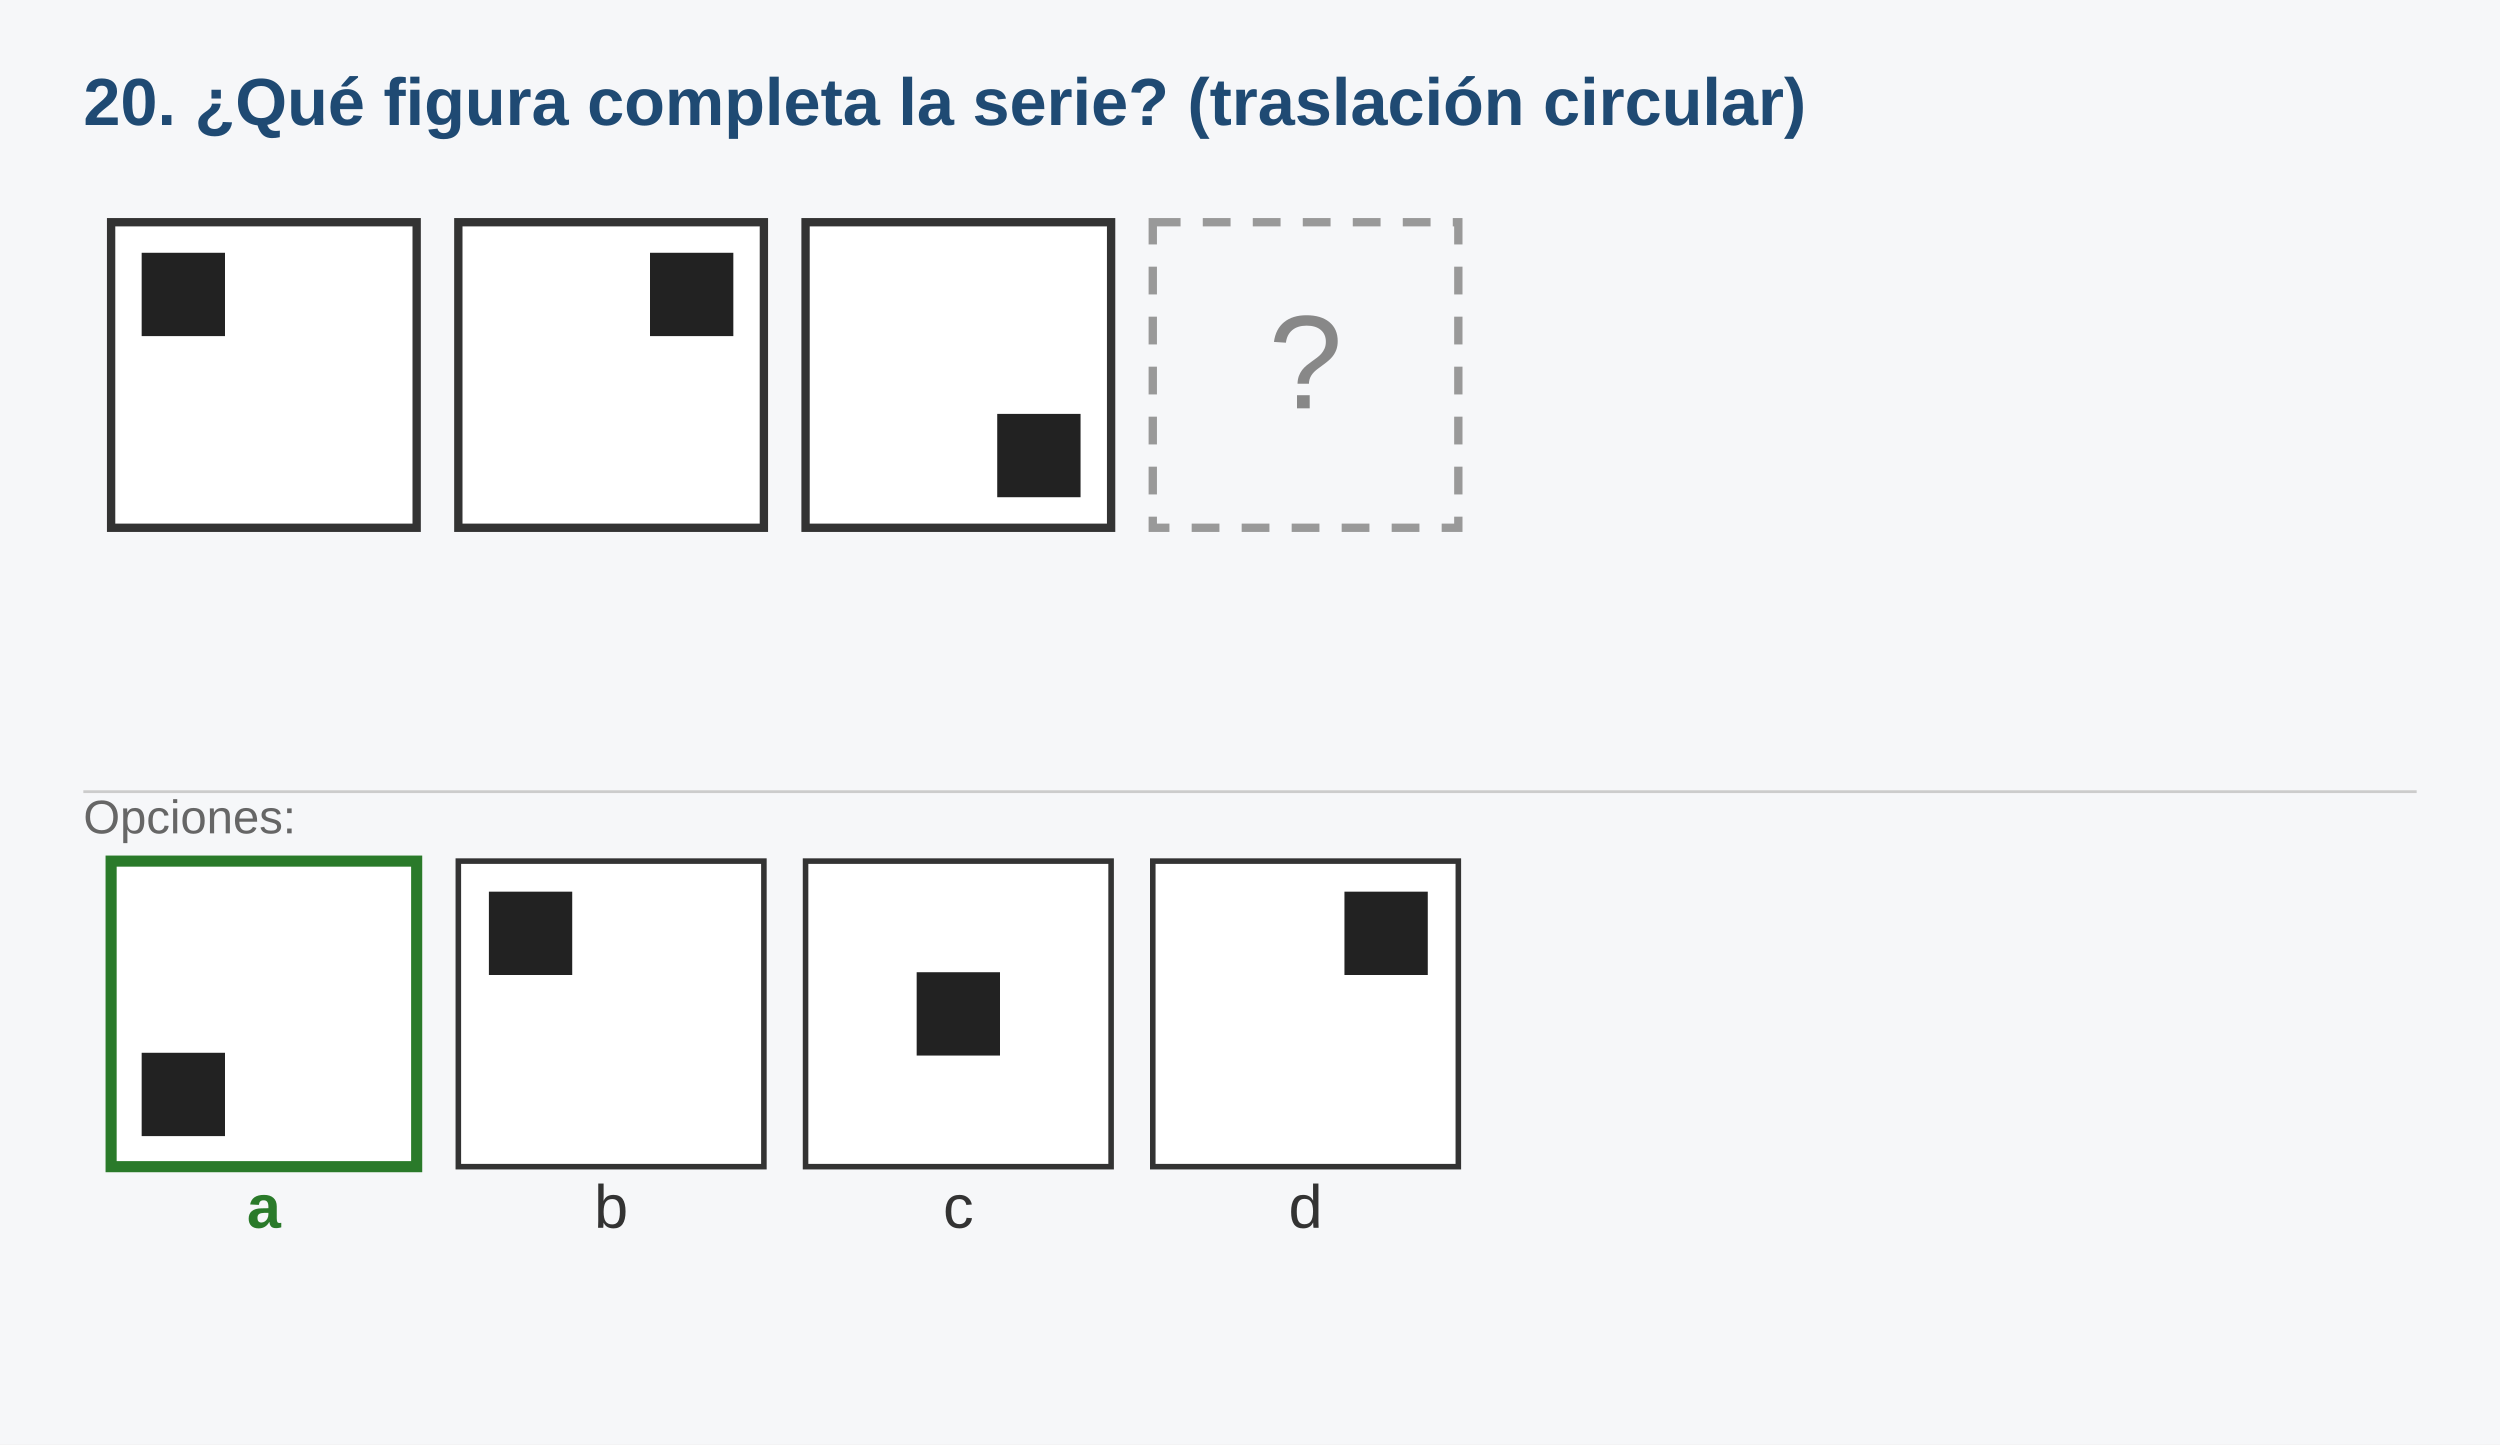
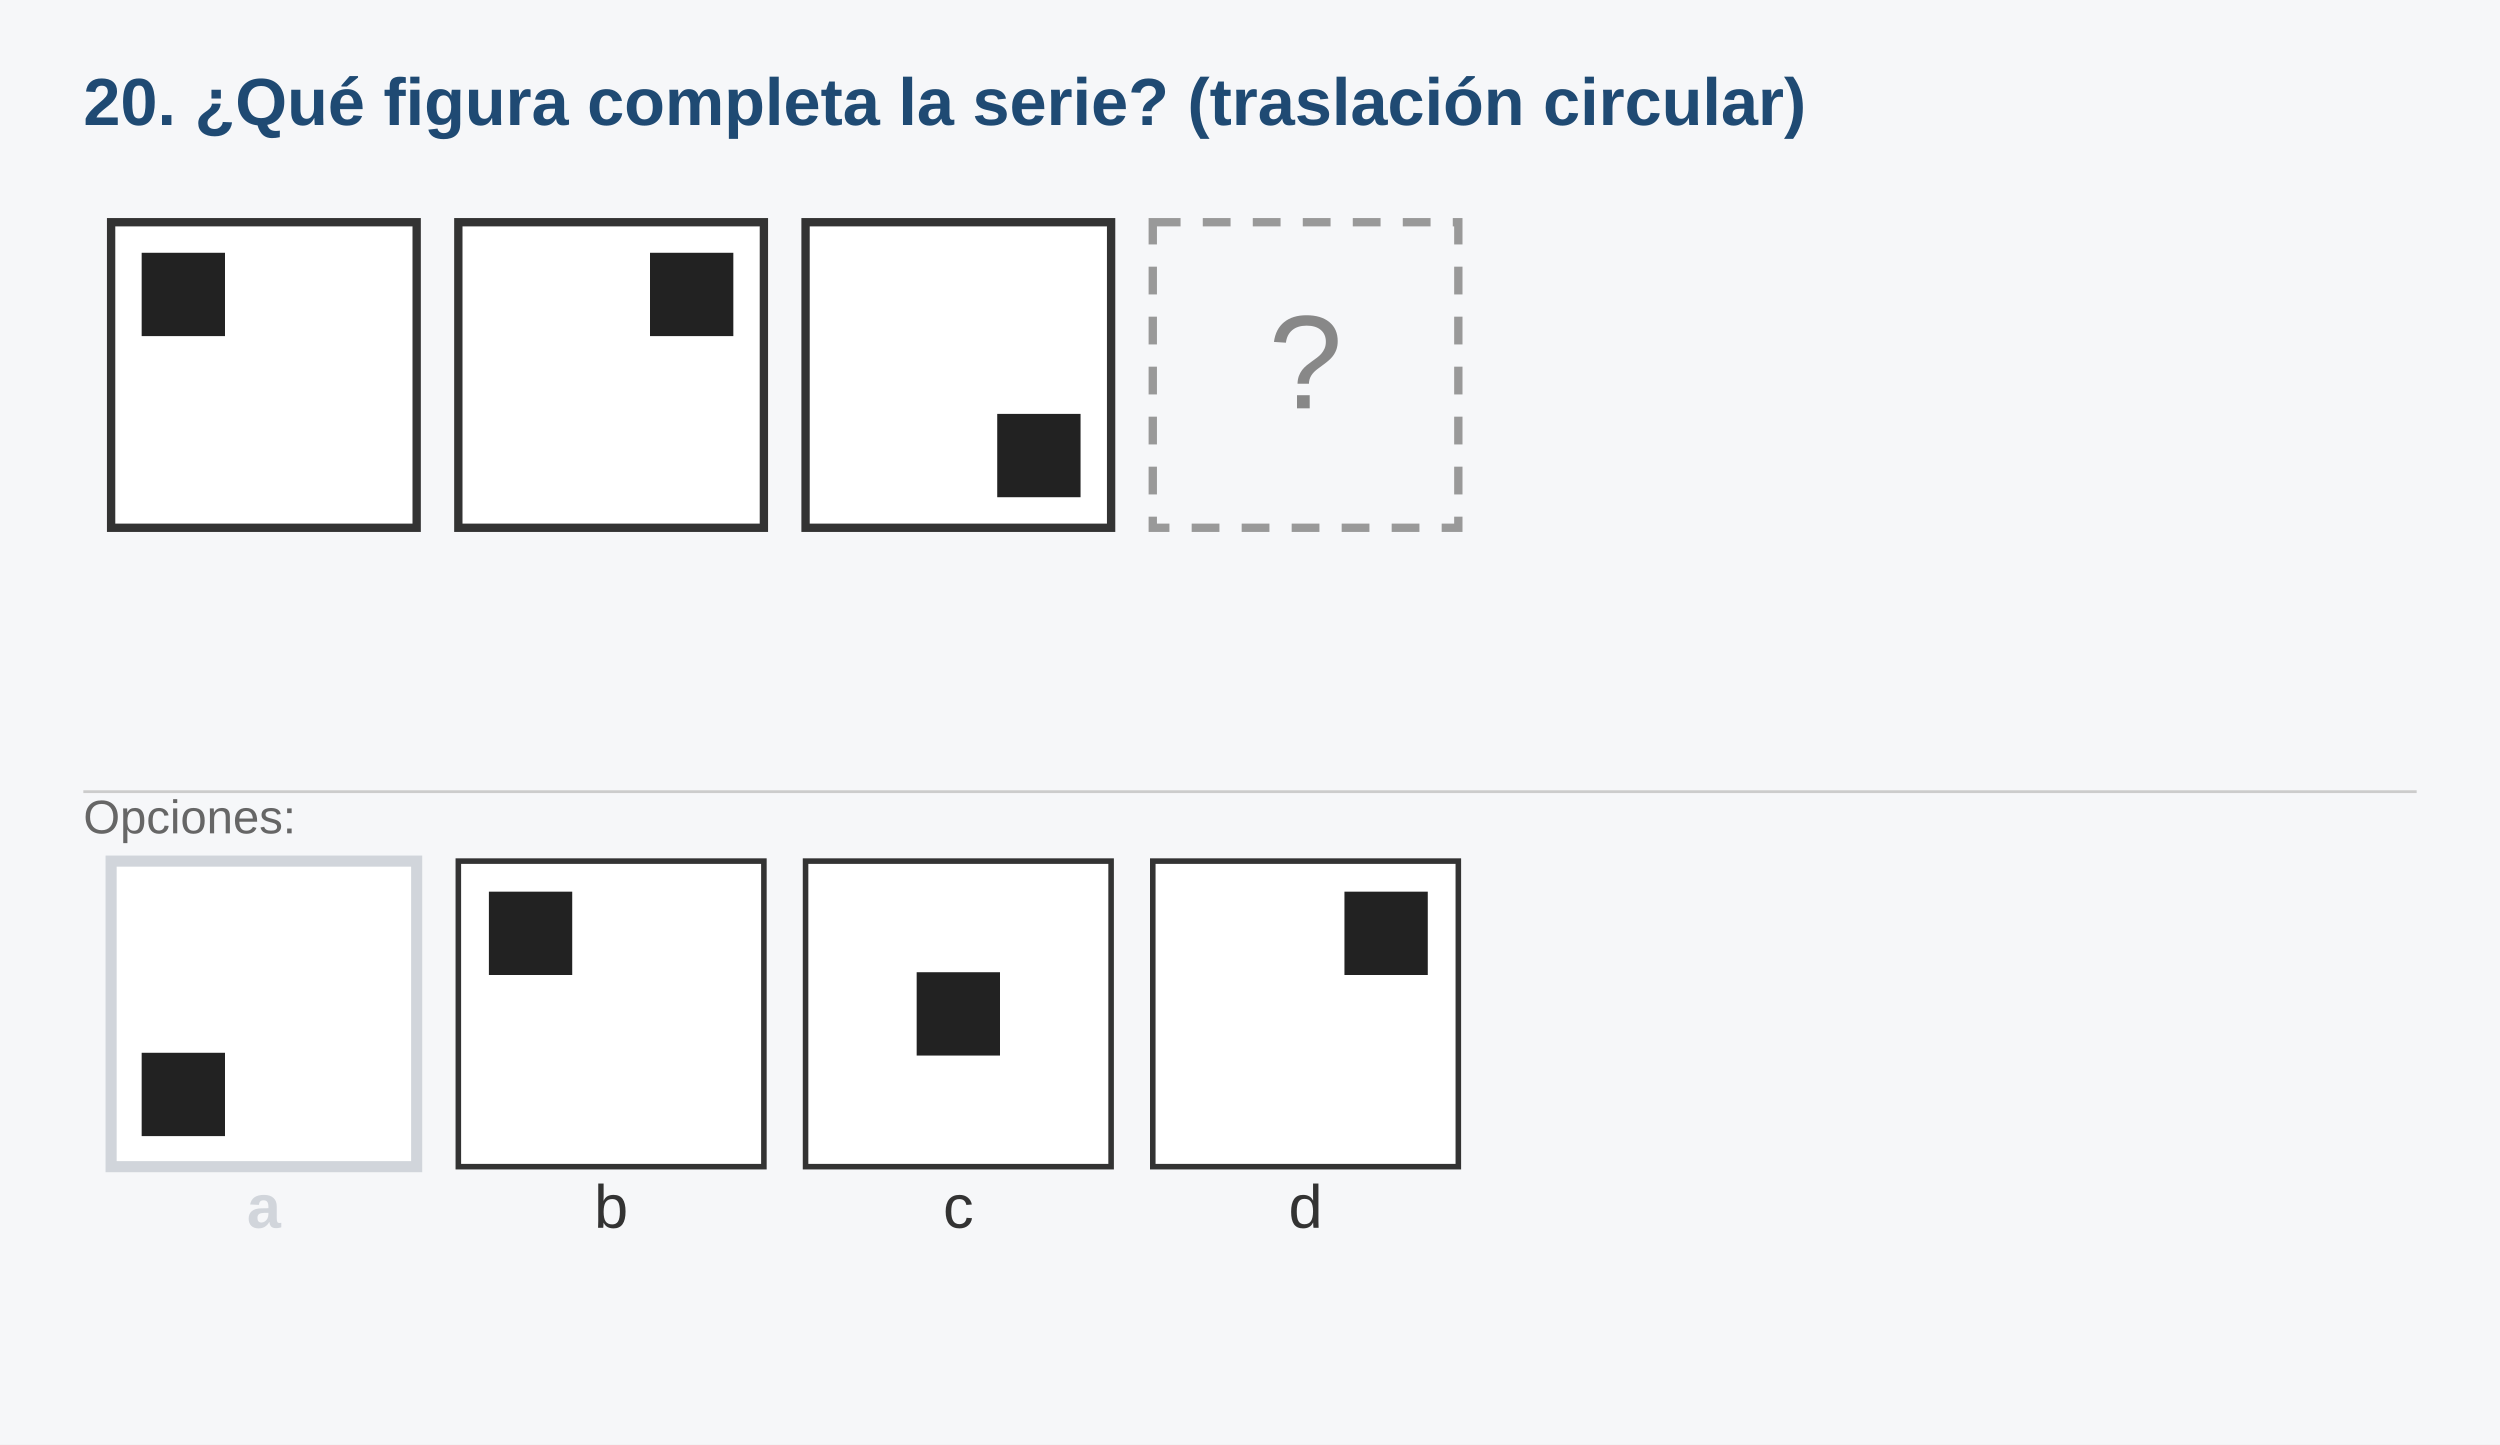
<svg xmlns="http://www.w3.org/2000/svg" width="900" height="520" viewBox="0 0 900 520">
  <rect width="100%" height="100%" fill="#f6f7f9" />
  <text x="30" y="45" font-family="Arial" font-size="24" font-weight="700" fill="#1f4a73">20. ¿Qué figura completa la serie? (traslación circular)</text>
  <rect x="40" y="80" width="110" height="110" fill="white" stroke="#333" stroke-width="3" />
  <rect x="52" y="92" width="28" height="28" fill="#222" stroke="#222" stroke-width="2" />
  <rect x="165" y="80" width="110" height="110" fill="white" stroke="#333" stroke-width="3" />
  <rect x="235" y="92" width="28" height="28" fill="#222" stroke="#222" stroke-width="2" />
  <rect x="290" y="80" width="110" height="110" fill="white" stroke="#333" stroke-width="3" />
  <rect x="360" y="150" width="28" height="28" fill="#222" stroke="#222" stroke-width="2" />
  <rect x="415" y="80" width="110" height="110" fill="none" stroke="#999" stroke-width="3" stroke-dasharray="10 8" />
  <text x="470" y="147" font-family="Arial" font-size="48" text-anchor="middle" fill="#888">?</text>
  <line x1="30" y1="285" x2="870" y2="285" stroke="#ccc" stroke-width="1" />
  <text x="30" y="300" font-family="Arial" font-size="17" fill="#666">Opciones:</text>
-   <rect x="40" y="310" width="110" height="110" fill="white" stroke="#2a7a2a" stroke-width="4" />
+   <rect x="40" y="310" width="110" height="110" fill="white" stroke="#d1d5db" stroke-width="4" />
  <rect x="52" y="380" width="28" height="28" fill="#222" stroke="#222" stroke-width="2" />
-   <text x="95" y="442" font-family="Arial" font-size="22" font-weight="bold" text-anchor="middle" fill="#2a7a2a">a</text>
+   <text x="95" y="442" font-family="Arial" font-size="22" font-weight="bold" text-anchor="middle" fill="#d1d5db">a</text>
  <rect x="165" y="310" width="110" height="110" fill="white" stroke="#333" stroke-width="2" />
  <rect x="177" y="322" width="28" height="28" fill="#222" stroke="#222" stroke-width="2" />
  <text x="220" y="442" font-family="Arial" font-size="22" font-weight="normal" text-anchor="middle" fill="#333">b</text>
  <rect x="290" y="310" width="110" height="110" fill="white" stroke="#333" stroke-width="2" />
  <rect x="331" y="351" width="28" height="28" fill="#222" stroke="#222" stroke-width="2" />
  <text x="345" y="442" font-family="Arial" font-size="22" font-weight="normal" text-anchor="middle" fill="#333">c</text>
  <rect x="415" y="310" width="110" height="110" fill="white" stroke="#333" stroke-width="2" />
  <rect x="485" y="322" width="28" height="28" fill="#222" stroke="#222" stroke-width="2" />
  <text x="470" y="442" font-family="Arial" font-size="22" font-weight="normal" text-anchor="middle" fill="#333">d</text>
</svg>
